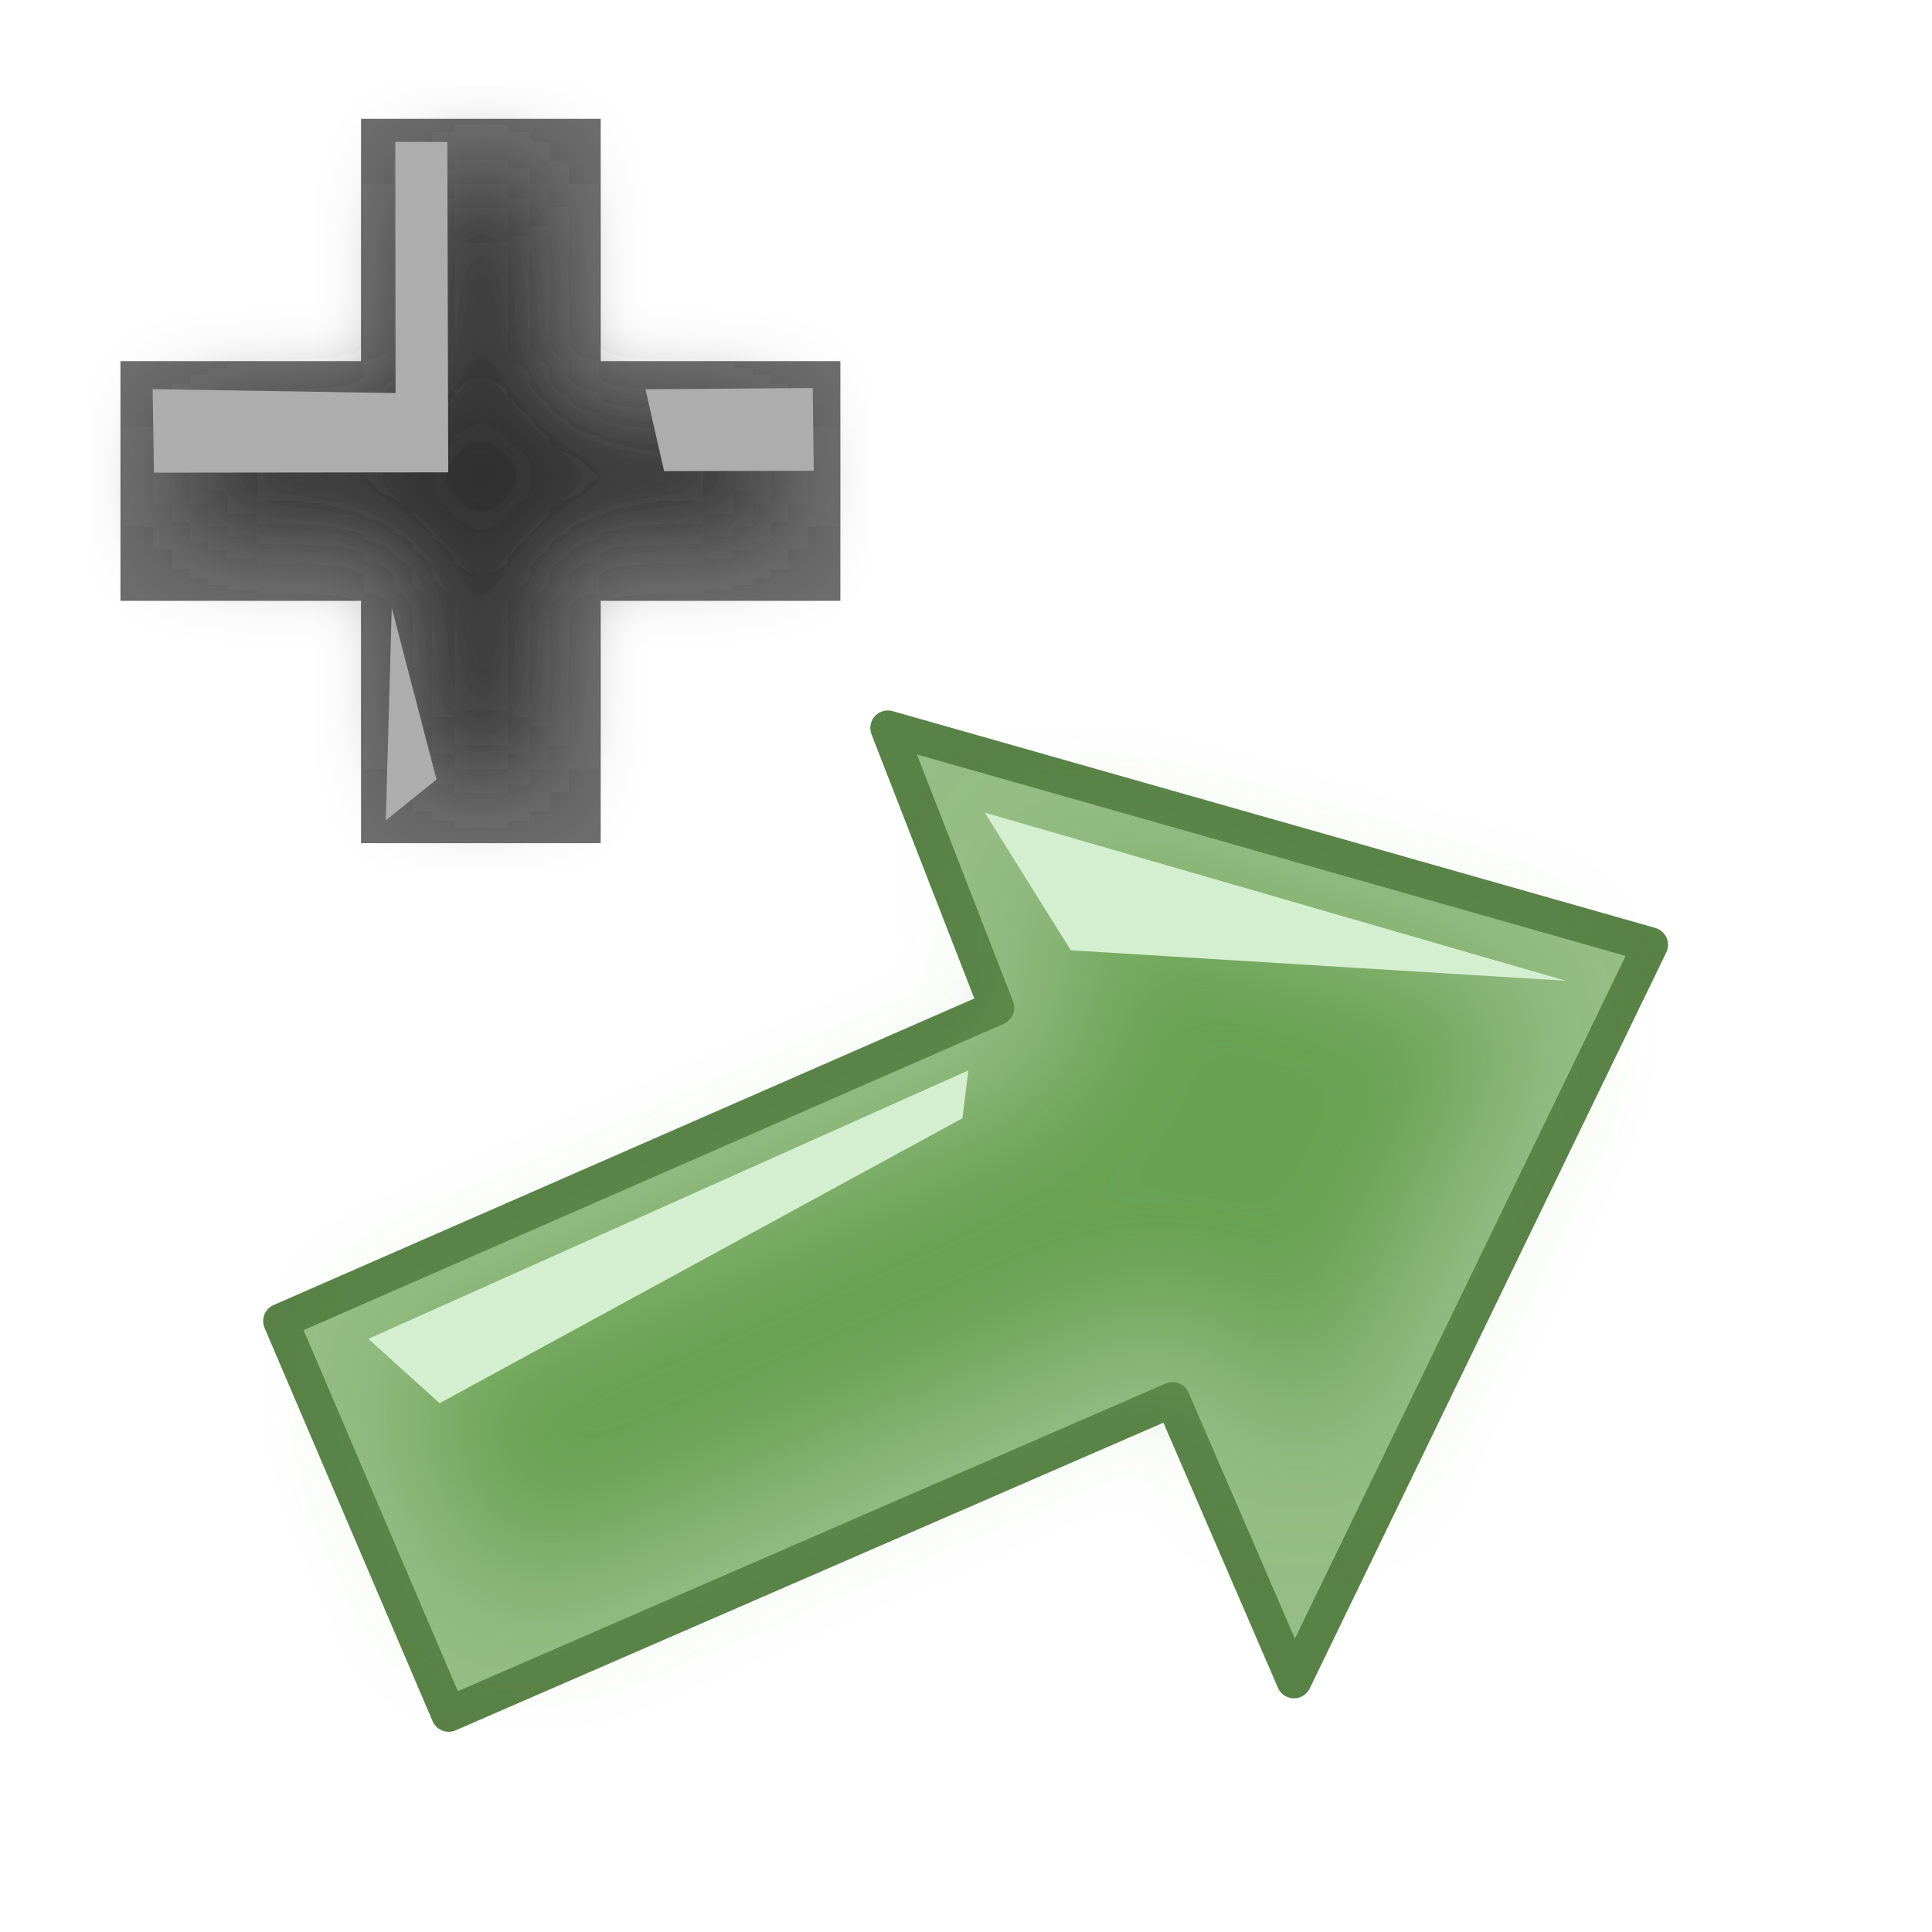
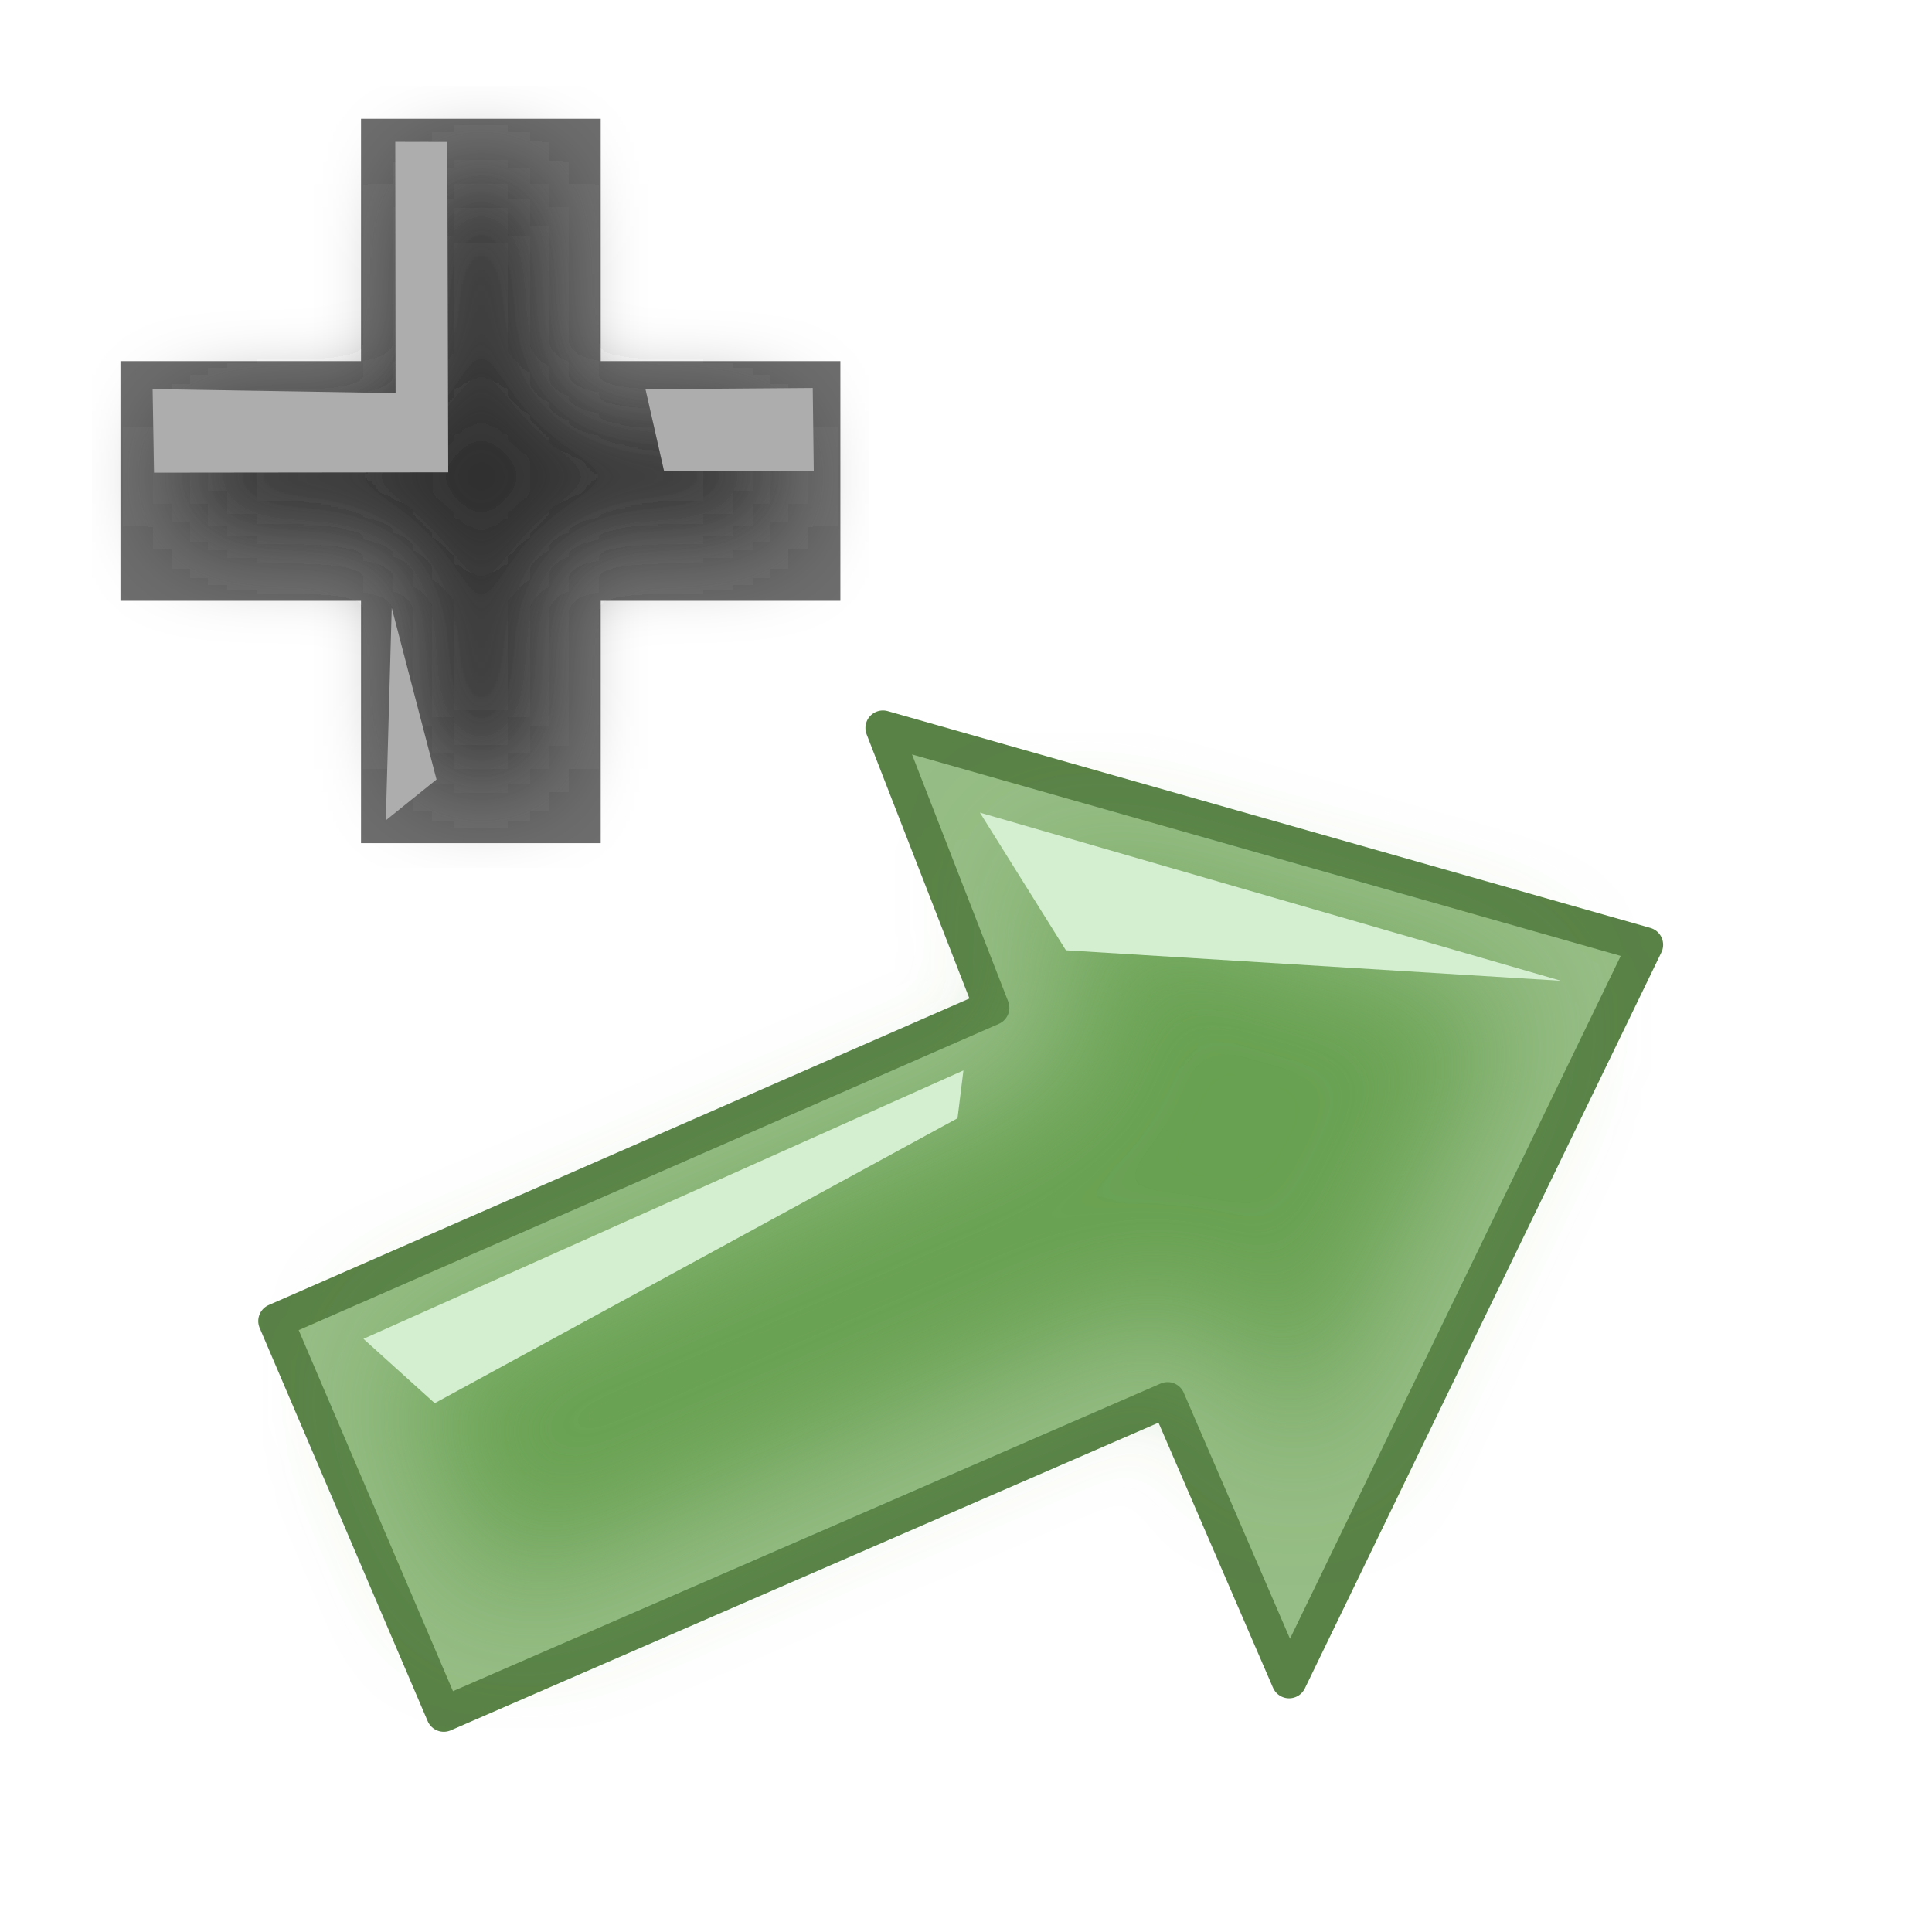
<svg xmlns="http://www.w3.org/2000/svg" width="90" height="90" id="svg2300" version="1.0">
  <defs id="defs2302">
    <filter x="-0.169" width="1.338" y="-0.168" height="1.336" id="filter4463">
      <feGaussianBlur stdDeviation="1.714" id="feGaussianBlur4465" />
    </filter>
    <filter x="-0.117" width="1.235" y="-0.18" height="1.361" id="filter4374">
      <feGaussianBlur stdDeviation="2.301" id="feGaussianBlur4376" />
    </filter>
-     <filter x="-0.106" width="1.213" y="-0.104" height="1.208" id="filter4372">
-       <feGaussianBlur stdDeviation="1.559" id="feGaussianBlur4374" />
-     </filter>
-     <filter x="-0.315" width="1.631" y="-0.315" height="1.631" id="filter4488">
-       <feGaussianBlur stdDeviation="1.544" id="feGaussianBlur4490" />
-     </filter>
    <clipPath clipPathUnits="userSpaceOnUse" id="clipPath3642">
      <rect style="opacity:1;fill:#f300a2;fill-opacity:0.321;stroke:none;stroke-width:7;stroke-linecap:butt;stroke-linejoin:miter;stroke-miterlimit:4;stroke-dasharray:none;stroke-opacity:1" id="rect3609" width="32.243" height="58.073" x="551.873" y="975.05" />
    </clipPath>
    <clipPath clipPathUnits="userSpaceOnUse" id="clipPath4785">
      <path id="path4787" d="M 126.715,349.267 C 126.575,344.031 123.355,341.985 119.243,341.115 C 115.092,340.235 113.289,337.353 113.631,330.876 L 108.877,333.79 L 109.002,349.4 L 126.715,349.267 z " style="fill:none;fill-opacity:0.75;fill-rule:evenodd;stroke:#000000;stroke-width:1px;stroke-linecap:butt;stroke-linejoin:miter;stroke-opacity:1" />
    </clipPath>
-     <filter x="-0.106" width="1.212" y="-0.141" height="1.282" id="filter5875">
-       <feGaussianBlur stdDeviation="2.842" id="feGaussianBlur5877" />
-     </filter>
    <clipPath clipPathUnits="userSpaceOnUse" id="clipPath5889">
      <path id="path5891" d="M 114.868,215.18 L 114.879,255.84 L 161.064,255.839 L 161.038,217.745 L 151.005,209.888 L 114.89,209.868 L 114.868,215.18 z " style="fill:none;fill-opacity:1;fill-rule:evenodd;stroke:#ee4747;stroke-width:0.27;stroke-linecap:butt;stroke-linejoin:round;stroke-miterlimit:4;stroke-dasharray:none;stroke-opacity:1" />
    </clipPath>
  </defs>
  <g id="layer1">
-     <g id="g3357" transform="matrix(1.333159,0,0,1.33312,-240.4619,-197.7357)">
+     <g id="g3357" transform="matrix(1.333159,0,0,1.33312,-240.6903,-197.7357)">
      <path id="path3349" d="M 190.177,194.488 L 196.048,208.228 L 221.341,197.233 L 225.585,207.058 L 238.043,181.339 L 213.567,174.381 L 211.393,173.763 L 212.209,175.861 L 215.199,183.541 L 190.177,194.488 z " style="opacity:1;fill:#96bd85;fill-opacity:1;fill-rule:evenodd;stroke:#598247;stroke-width:1.224;stroke-linecap:butt;stroke-linejoin:round;stroke-miterlimit:4;stroke-dasharray:none;stroke-opacity:1" />
      <path transform="translate(-10.96124,47.05128)" d="M 227.594,131.5 L 229.094,135.344 C 229.724,136.923 228.992,138.718 227.438,139.406 L 205.281,149.094 L 208.656,157.031 L 231.062,147.281 C 231.833,146.949 232.704,146.937 233.484,147.248 C 234.263,147.559 234.888,148.166 235.219,148.938 L 236.719,152.406 L 244.531,136.281 L 227.594,131.5 z " id="path3351" style="opacity:1;fill:#68a151;fill-opacity:1;fill-rule:evenodd;stroke:none;stroke-width:1.224;stroke-linecap:butt;stroke-linejoin:round;stroke-miterlimit:4;stroke-dasharray:none;stroke-opacity:1;filter:url(#filter4374)" />
      <path id="path3353" d="M 214.782,176.722 L 217.787,181.532 L 235.084,182.597 L 214.782,176.722 z " style="fill:#d4efd0;fill-opacity:1;fill-rule:evenodd;stroke:none;stroke-width:1px;stroke-linecap:butt;stroke-linejoin:miter;stroke-opacity:1" />
      <path id="path3355" d="M 214.206,185.73 L 193.241,195.109 L 193.241,195.109 L 195.731,197.358 L 214,187.401 L 214.206,185.73 z " style="fill:#d4efd0;fill-opacity:1;fill-rule:evenodd;stroke:none;stroke-width:1px;stroke-linecap:butt;stroke-linejoin:miter;stroke-opacity:1" />
    </g>
    <g id="g4470" transform="matrix(1.333159,0,0,1.33312,-255.0214,-134.9019)">
      <path id="path3329" d="M 203.906,105.344 L 203.906,113.812 L 195.5,113.812 L 195.5,122.188 L 203.906,122.188 L 203.906,130.656 L 212.281,130.656 L 212.281,122.188 L 220.656,122.188 L 220.656,113.812 L 212.281,113.812 L 212.281,105.344 L 203.906,105.344 z " style="fill:#6d6d6d;fill-opacity:1;fill-rule:evenodd;stroke:none;stroke-width:9.092;stroke-linecap:butt;stroke-linejoin:miter;stroke-miterlimit:4;stroke-opacity:1" />
      <path d="M 206.344,107.625 L 206.344,113.656 C 206.341,115.001 205.251,116.091 203.906,116.094 L 197.938,116.094 L 197.938,119.594 L 203.906,119.594 C 205.251,119.597 206.341,120.686 206.344,122.031 L 206.344,128.062 L 209.875,128.062 L 209.875,122.031 C 209.878,120.686 210.968,119.597 212.312,119.594 L 218.219,119.594 L 218.219,116.094 L 212.312,116.094 C 210.968,116.091 209.878,115.001 209.875,113.656 L 209.875,107.625 L 206.344,107.625 z " id="path4383" style="fill:#2d2d2d;fill-opacity:1;fill-rule:evenodd;stroke:none;stroke-width:9.092;stroke-linecap:butt;stroke-linejoin:miter;stroke-miterlimit:4;stroke-opacity:1;filter:url(#filter4463)" />
      <path id="path3339" d="M 204.979,122.432 L 204.772,129.858 L 206.544,128.431 L 204.979,122.432 z " style="fill:#adadad;fill-opacity:1;fill-rule:evenodd;stroke:none;stroke-width:1px;stroke-linecap:butt;stroke-linejoin:miter;stroke-opacity:1" />
      <path id="path3337" d="M 213.846,114.795 L 219.69,114.751 L 219.726,117.643 L 214.496,117.654 L 213.846,114.795 z " style="fill:#adadad;fill-opacity:1;fill-rule:evenodd;stroke:none;stroke-width:1px;stroke-linecap:butt;stroke-linejoin:miter;stroke-opacity:1" />
      <path id="path3335" d="M 205.114,114.929 L 196.624,114.79 L 196.673,117.709 L 206.953,117.697 L 206.922,106.153 L 205.103,106.149 L 205.114,114.929 z " style="fill:#adadad;fill-opacity:1;fill-rule:evenodd;stroke:none;stroke-width:1px;stroke-linecap:butt;stroke-linejoin:miter;stroke-opacity:1" />
    </g>
  </g>
</svg>
